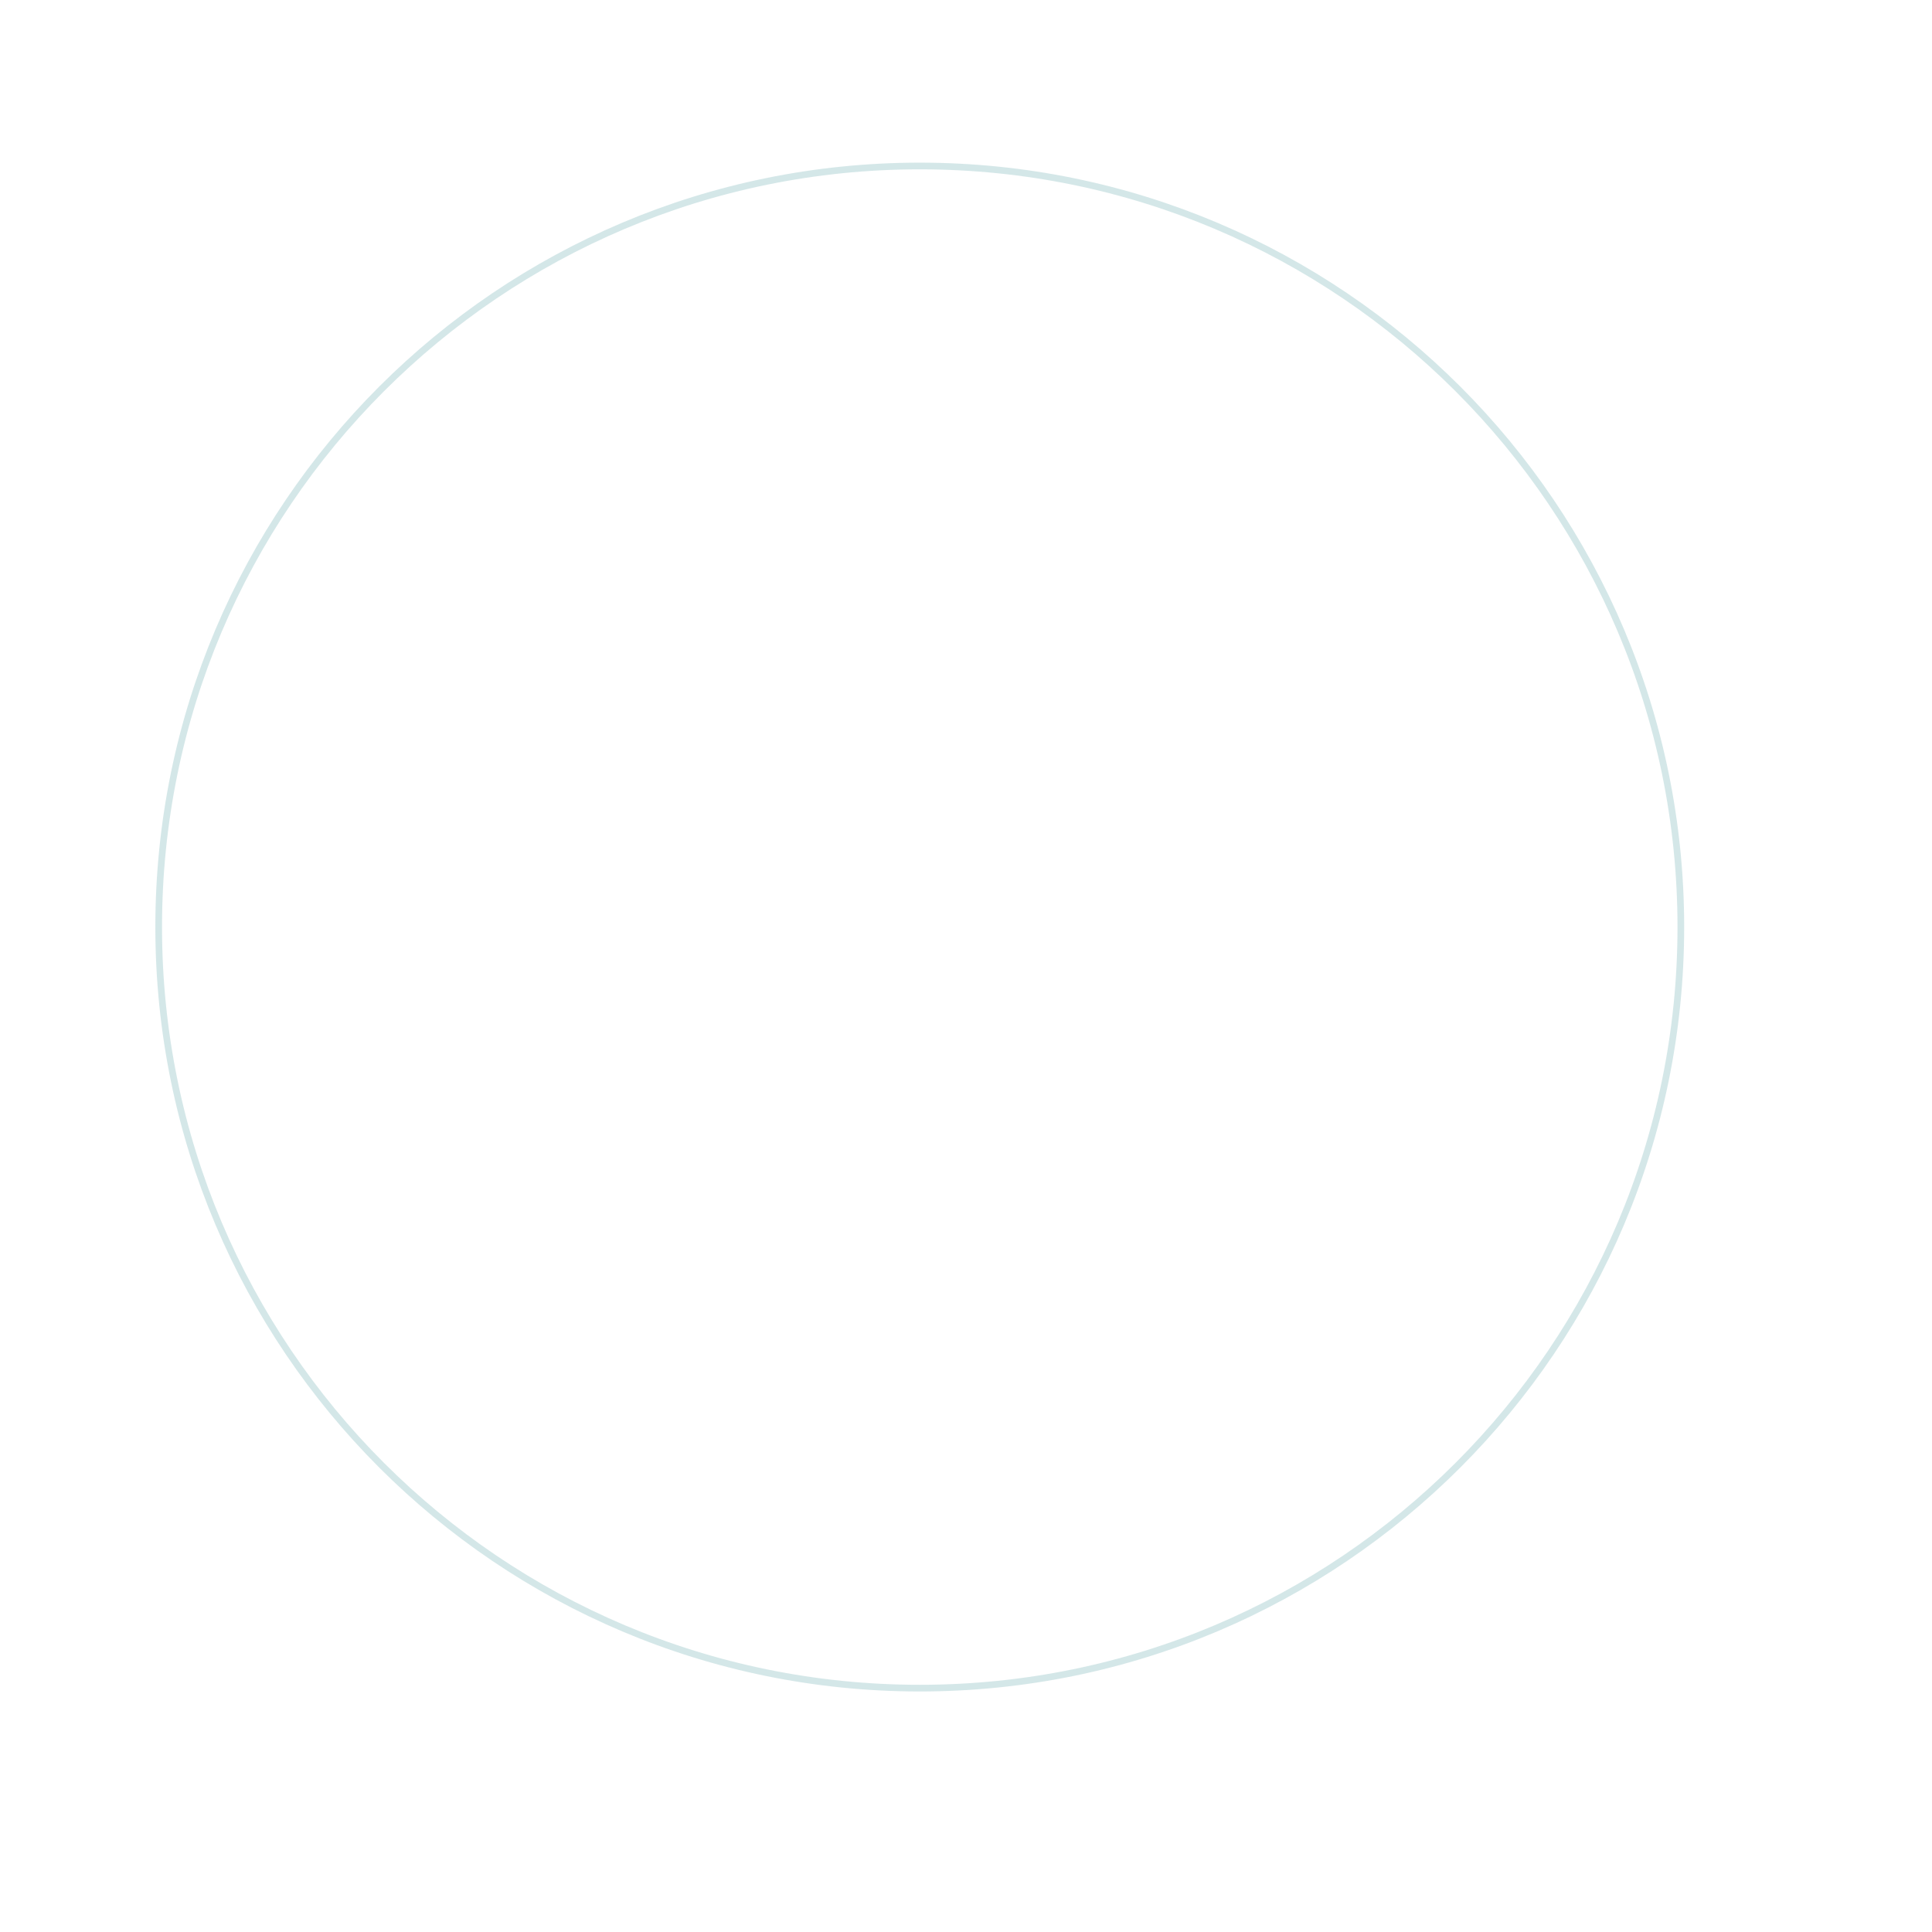
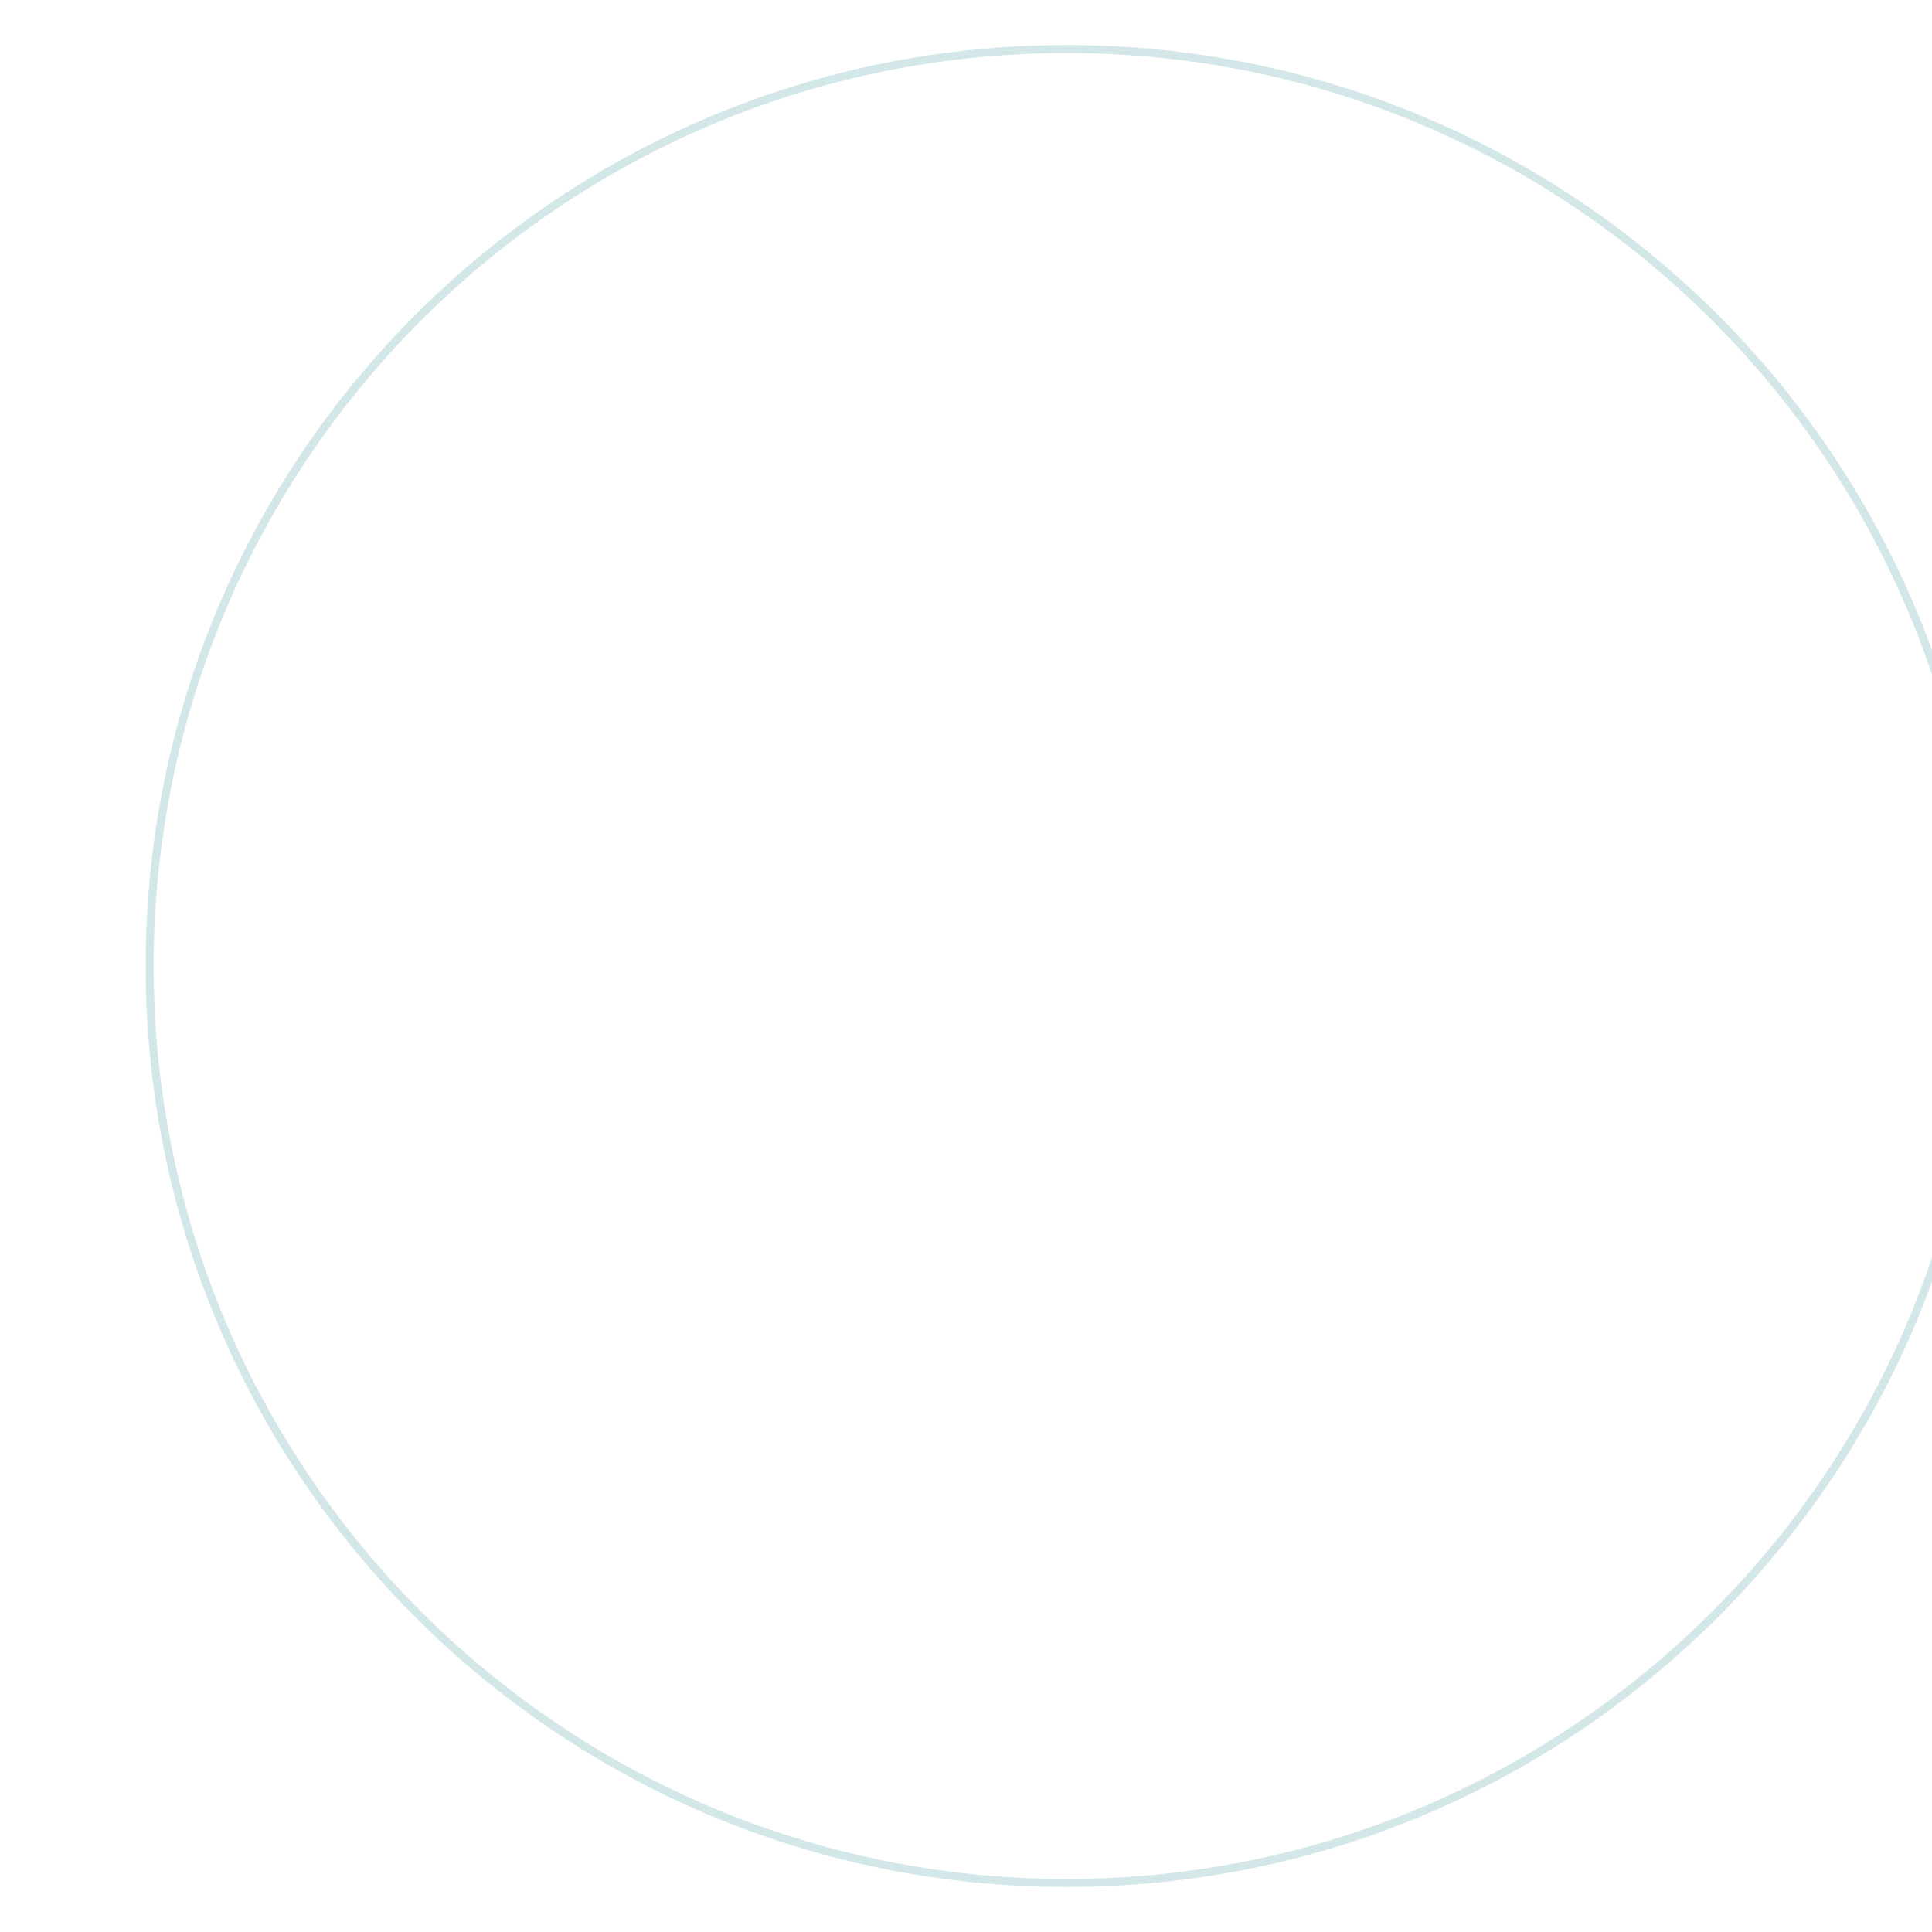
<svg xmlns="http://www.w3.org/2000/svg" width="100%" height="100%" viewBox="0 0 480 480">
  <style>
        @keyframes grow {
            0% {
                r: 2;
                cx: 10;
            }
            100% {
                r: 227.815;
-                 cx: 237.815;
+                 cx: 240;
            }
        }

        @keyframes opacity {
            0%, 25%, 80% {
                opacity: 0;
            }
            40% {
                opacity: 1;
            }
            100% {
                opacity: 0;
            }
        }

        .circle {
            fill: rgba(170, 207, 209, 0.1);
            animation: grow 8s infinite, opacity 8s infinite;
-             transform: scale(0.83) translate(37.5px, 37.5px); /* Scale down and translate */
-             transform-origin: 0 0; /* Set transform origin to the top-left */
+             transform: translate(25px, 0px); /* Adjusted translation to center */
        }

        .circle2 {
            fill: none;
            stroke-width: 2;
            stroke: #AACFD1;
            animation: grow 8s infinite, opacity 8s infinite;
-             transform: scale(0.83) translate(37.5px, 37.5px);
+             transform: translate(25px, 0px); /* Adjusted translation to center */
        }

        .circle1 {
            animation-delay: 0s;
        }

        .circle2 {
            animation-delay: 1s;
        }

        .circle3 {
            animation-delay: 2s;
        }

        .circle4 {
            animation-delay: 3s;
        }

        .circle5 {
            animation-delay: 4s;
        }

        .circle6 {
            animation-delay: 5s;
        }
    </style>
-   <circle class="circle circle1" cx="40" cy="240" r="20" stroke="#AACFD1" opacity="0" />
-   <circle class="circle circle2" cx="40" cy="240" r="20" stroke="#AACFD1" opacity="0" />
-   <circle class="circle circle3" cx="40" cy="240" r="20" stroke="#AACFD1" opacity="0" />
-   <circle class="circle circle4" cx="40" cy="240" r="20" stroke="#AACFD1" opacity="0" />
-   <circle class="circle circle5" cx="40" cy="240" r="20" stroke="#AACFD1" opacity="0" />
-   <circle class="circle circle6" cx="40" cy="240" r="20" stroke="#AACFD1" opacity="0" />
-   <circle class="circle2" cx="237.815" cy="240" r="227.815" stroke="#4D5255" opacity="0.5" />
+   <circle class="circle circle1" cx="200" cy="240" r="20" stroke="#AACFD1" opacity="0" />
+   <circle class="circle circle2" cx="200" cy="240" r="20" stroke="#AACFD1" opacity="0" />
+   <circle class="circle circle3" cx="200" cy="240" r="20" stroke="#AACFD1" opacity="0" />
+   <circle class="circle circle4" cx="200" cy="240" r="20" stroke="#AACFD1" opacity="0" />
+   <circle class="circle circle5" cx="200" cy="240" r="20" stroke="#AACFD1" opacity="0" />
+   <circle class="circle circle6" cx="200" cy="240" r="20" stroke="#AACFD1" opacity="0" />
+   <circle class="circle2" cx="240" cy="240" r="227.815" stroke="#4D5255" opacity="0.5" />
</svg>
